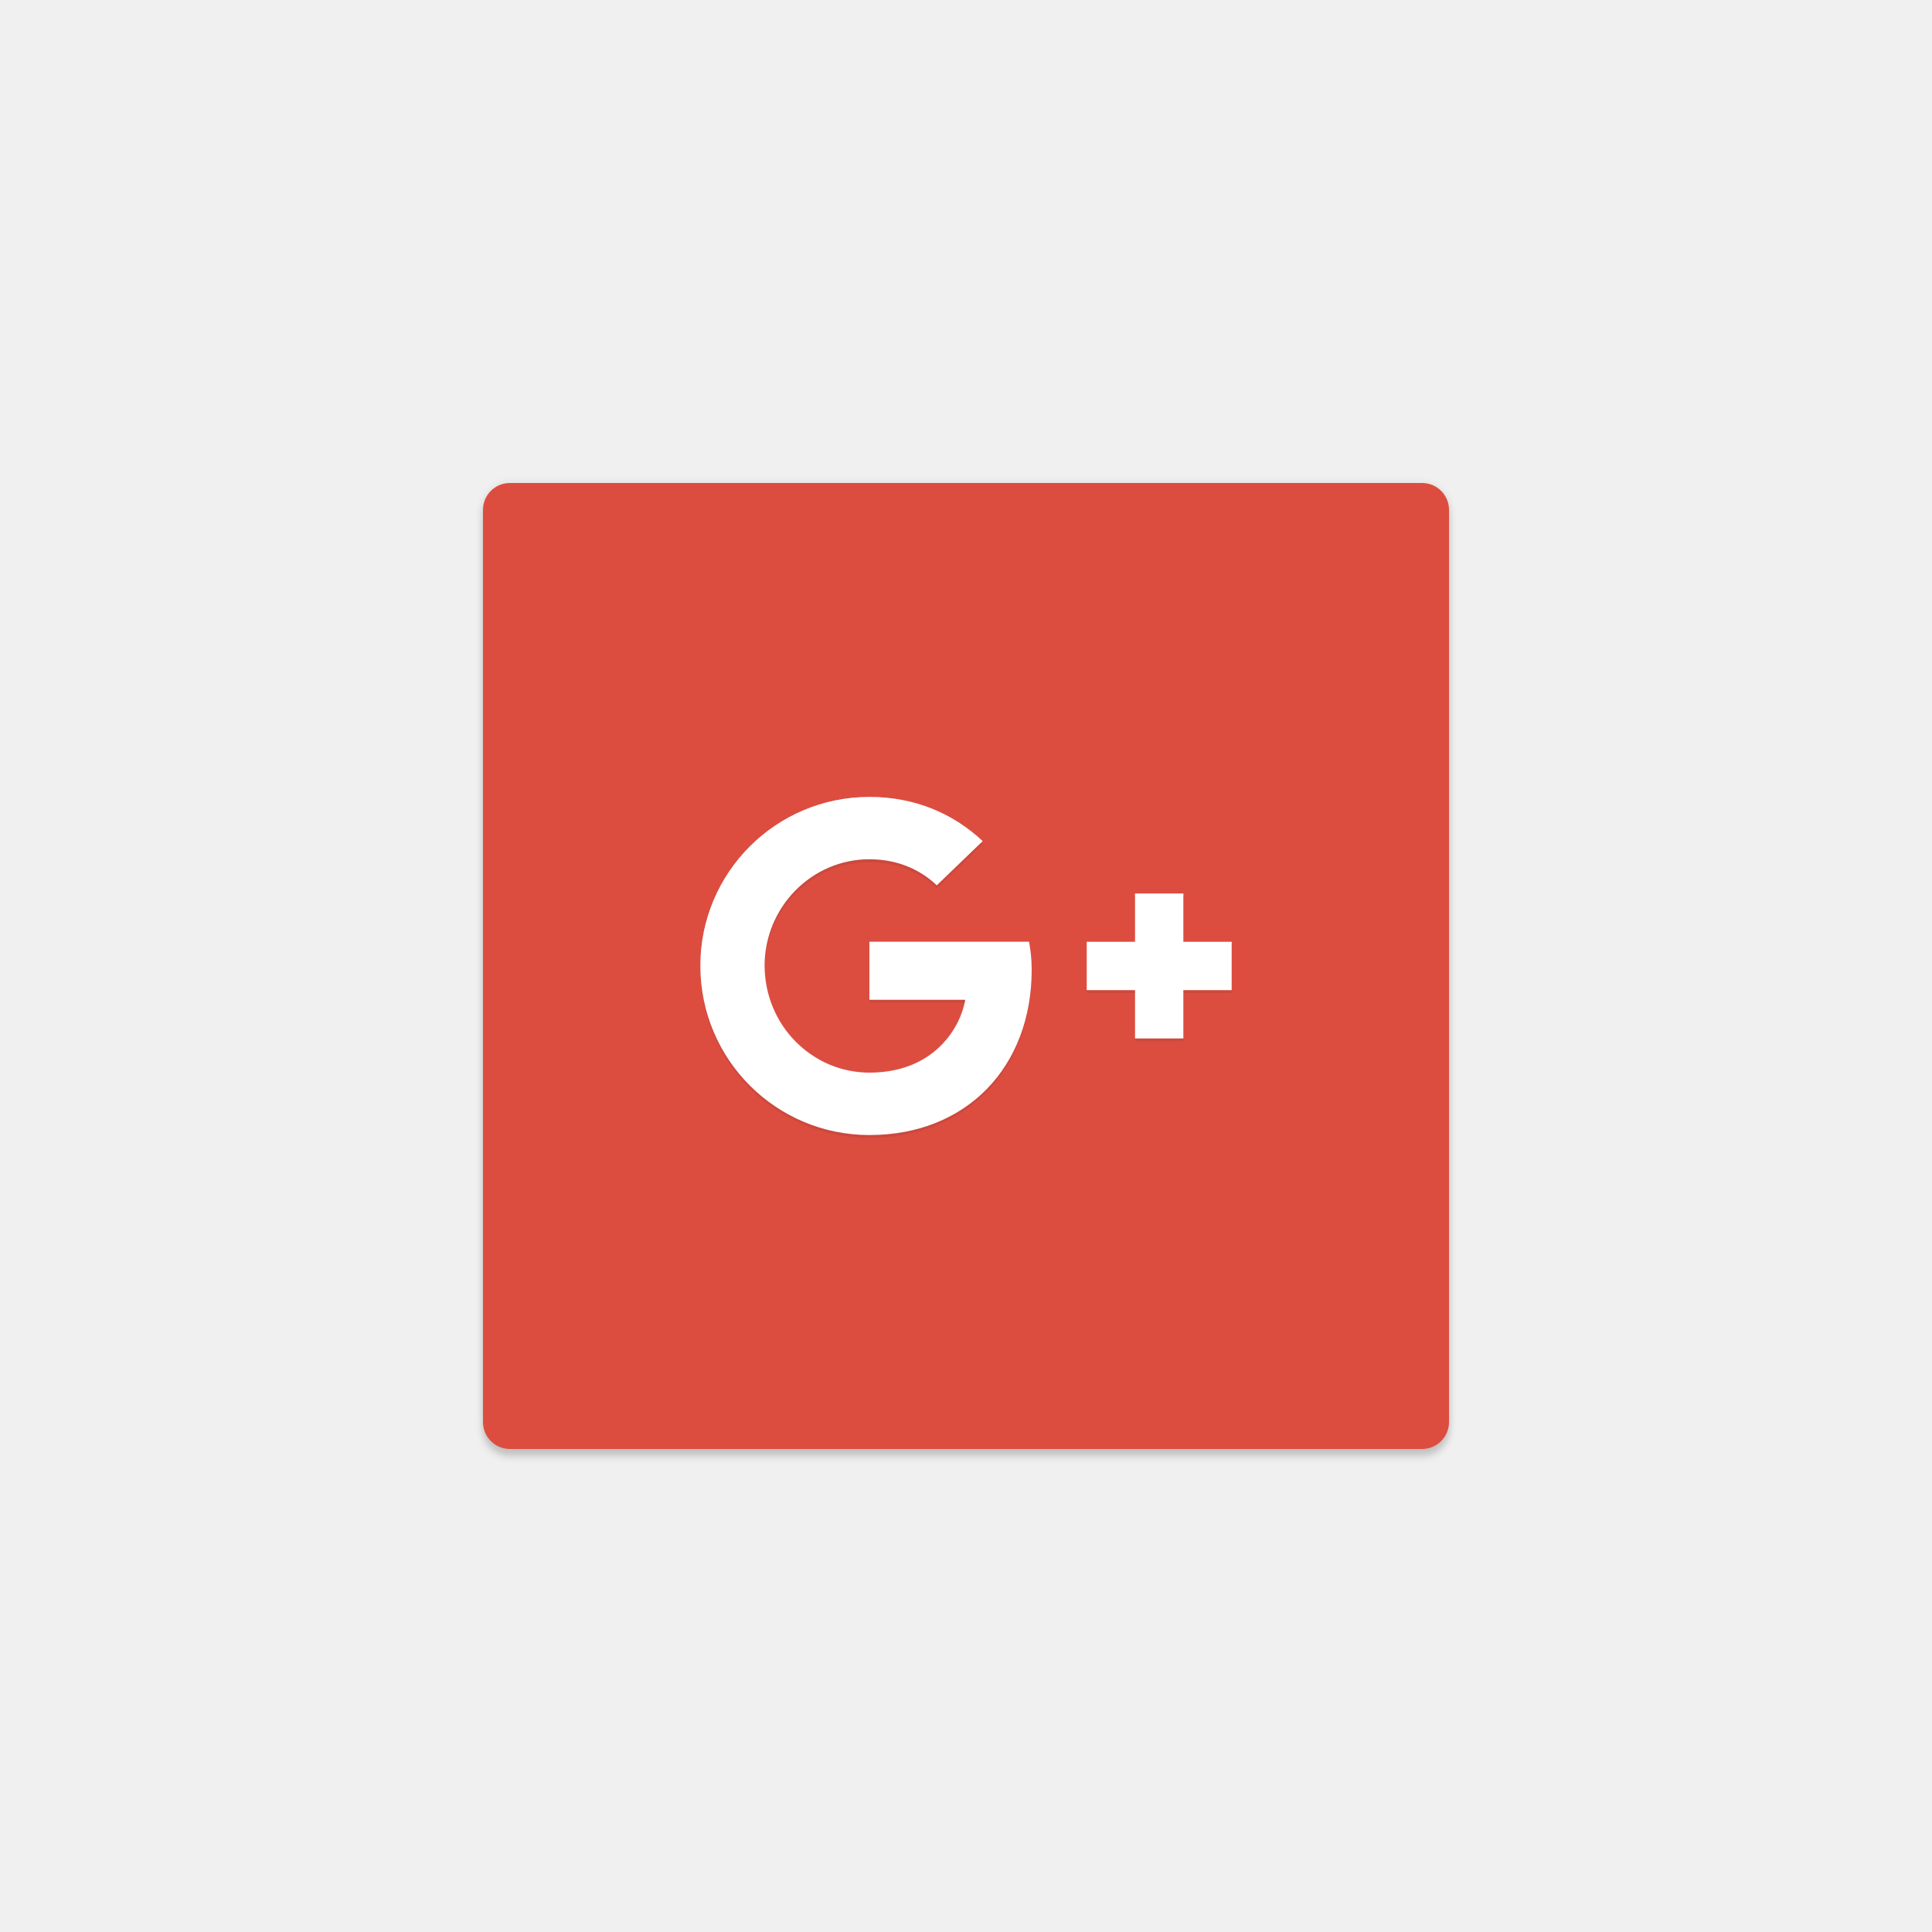
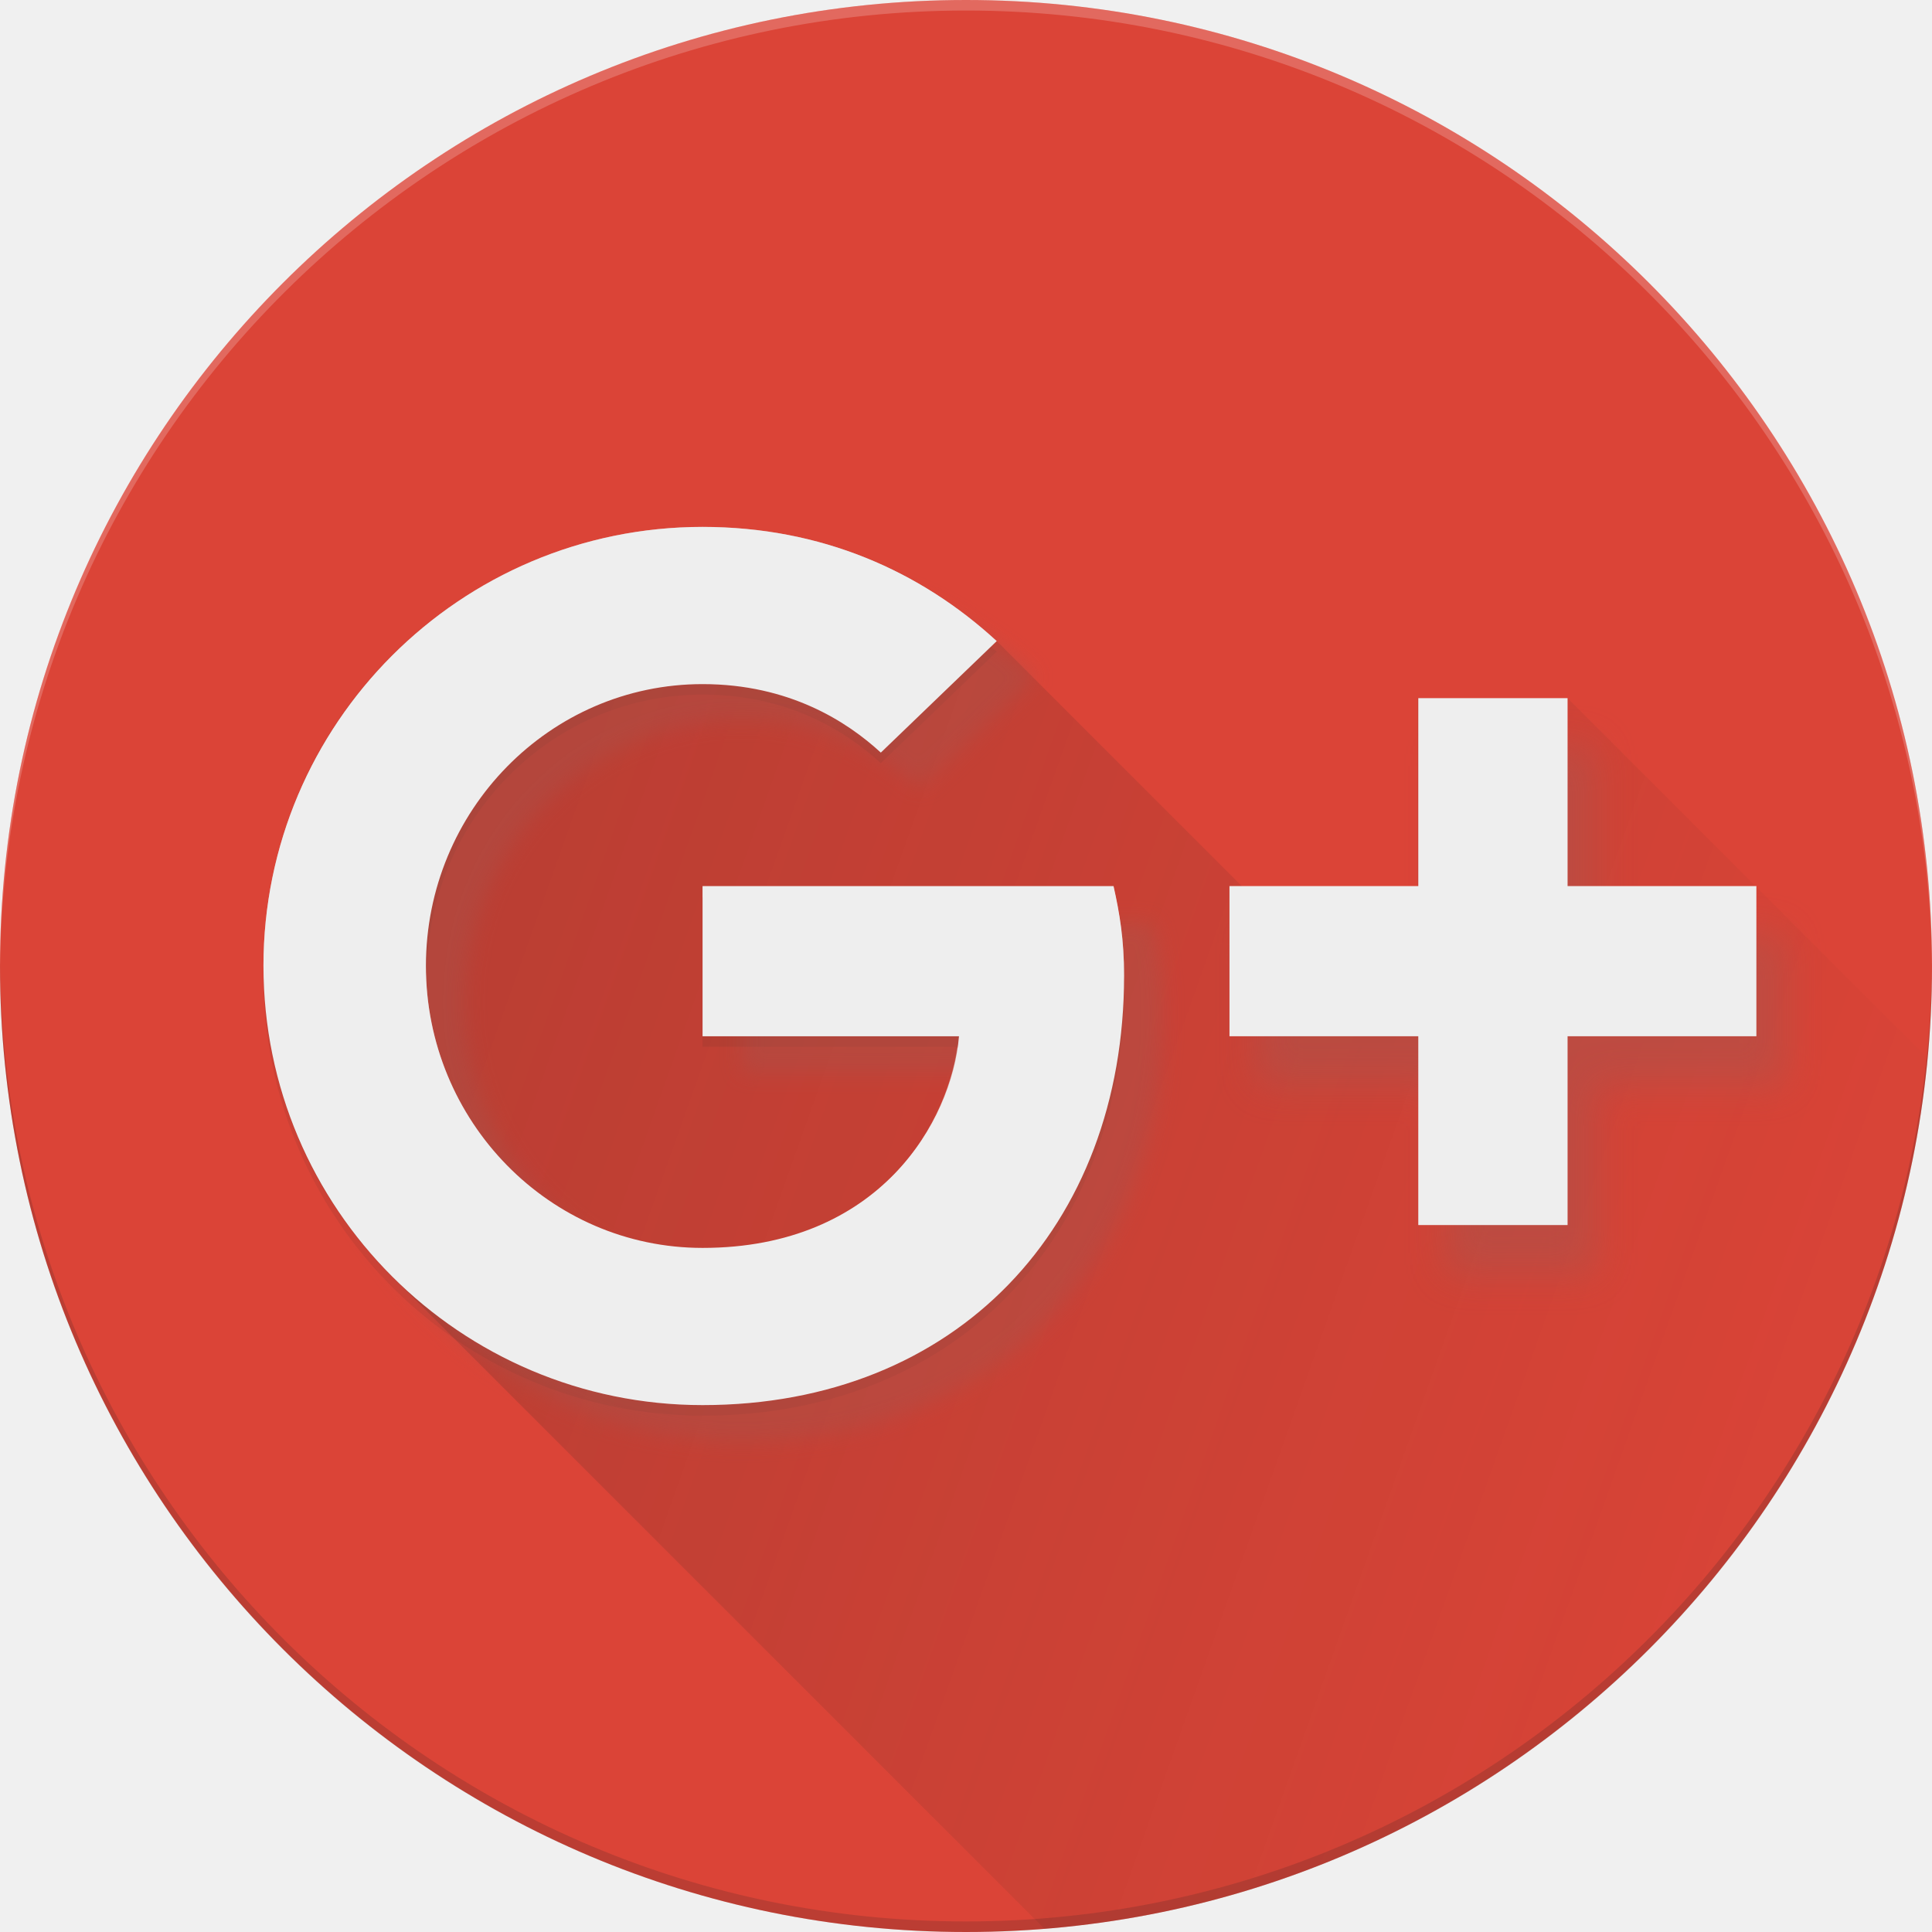
- <svg xmlns="http://www.w3.org/2000/svg" viewBox="0 0 504 504">
+ <svg xmlns="http://www.w3.org/2000/svg" viewBox="0 0 256 256">
  <defs>
-     <filter id="a" width="2" height="2" x="-.5" y="-.5" filterUnits="objectBoundingBox">
-       <feOffset dy="2" in="SourceAlpha" result="shadowOffsetOuter1" />
-       <feGaussianBlur in="shadowOffsetOuter1" result="shadowBlurOuter1" stdDeviation="1" />
-       <feColorMatrix in="shadowBlurOuter1" result="shadowMatrixOuter1" values="0 0 0 0 0 0 0 0 0 0 0 0 0 0 0 0 0 0 0.168 0" />
-       <feOffset in="SourceAlpha" result="shadowOffsetOuter2" />
-       <feGaussianBlur in="shadowOffsetOuter2" result="shadowBlurOuter2" stdDeviation="1" />
-       <feColorMatrix in="shadowBlurOuter2" result="shadowMatrixOuter2" values="0 0 0 0 0 0 0 0 0 0 0 0 0 0 0 0 0 0 0.084 0" />
-       <feMerge>
-         <feMergeNode in="shadowMatrixOuter1" />
-         <feMergeNode in="shadowMatrixOuter2" />
-         <feMergeNode in="SourceGraphic" />
-       </feMerge>
+     <filter id="prefix__c" x="-.028" y="-.027" width="1.056" height="1.055" color-interpolation-filters="sRGB">
+       <feGaussianBlur stdDeviation="30.606" />
    </filter>
+     <filter id="prefix__d" x="-.087" y="-.087" width="1.174" height="1.174" color-interpolation-filters="sRGB">
+       <feGaussianBlur stdDeviation="58.166" />
+     </filter>
+     <radialGradient id="prefix__a" cx="1339.9" cy="5126.9" r="5589.9" gradientTransform="matrix(.043424 0 0 -.043424 0 256.09)" gradientUnits="userSpaceOnUse">
+       <stop stop-color="#fff" stop-opacity=".1" offset="0" />
+       <stop stop-color="#fff" stop-opacity="0" offset="1" />
+     </radialGradient>
+     <linearGradient id="prefix__b" x1="1479.1" x2="5346.5" y1="2779.8" y2="1405.7" gradientTransform="matrix(.043424 0 0 -.043424 0 256.09)" gradientUnits="userSpaceOnUse">
+       <stop stop-color="#3e2723" stop-opacity=".2" offset="0" />
+       <stop stop-color="#3e2723" stop-opacity=".02" offset="1" />
+     </linearGradient>
  </defs>
-   <g fill="none" transform="translate(126 126)">
-     <rect width="252" height="252" fill="#dc4e41" filter="url(#a)" rx="7" />
-     <path fill="#fff" d="M100.8 119.7v15.12h25.011c-1.008 6.489-7.56 19.026-25.011 19.026-15.057 0-27.342-12.474-27.342-27.846S85.743 98.154 100.8 98.154c8.568 0 14.301 3.654 17.577 6.804l11.97-11.529C122.661 86.247 112.707 81.9 100.8 81.9c-24.381 0-44.1 19.719-44.1 44.1s19.719 44.1 44.1 44.1c25.452 0 42.336-17.892 42.336-43.092 0-2.898-.315-5.103-.693-7.308z" />
-     <path fill="#fff" d="M100.8 120.456h41.643c.441 2.079.693 4.284.693 6.93v-.441c0-2.898-.315-5.103-.693-7.308H100.8zm0-37.8c11.655 0 21.483 4.221 29.043 11.151l.441-.441C122.661 86.247 112.707 81.9 100.8 81.9c-24.381 0-44.1 19.719-44.1 44.1v.378c.252-24.129 19.908-43.722 44.1-43.722zm0 71.946c17.451 0 24.003-12.474 25.011-19.026h-.189c-1.386 6.678-8.001 18.207-24.822 18.207-14.931 0-27.09-12.285-27.279-27.405 0 .126-.063.252-.063.378 0 15.372 12.285 27.846 27.342 27.846z" opacity=".4" />
-     <path fill="#3e2723" d="M100.8 98.154c-15.057 0-27.342 12.474-27.342 27.846 0 .126.063.252.063.378.189-15.183 12.348-27.405 27.279-27.405 8.568 0 14.301 3.654 17.577 6.804l11.97-11.529c-.126-.126-.315-.252-.441-.378l-11.529 11.151c-3.276-3.15-9.009-6.867-17.577-6.867zm0 36.666v.756h24.822c.063-.252.126-.567.189-.756z" opacity=".1" />
-     <path fill="#3e2723" d="M100.8 170.1c-24.192 0-43.848-19.53-44.1-43.722v.378c0 24.381 19.719 44.1 44.1 44.1 25.452 0 42.336-17.892 42.336-43.092v-.378c-.189 25.011-17.01 42.714-42.336 42.714z" opacity=".1" />
-     <path fill="#fff" d="M195.3 119.7h-12.6v-12.6h-12.6v12.6h-12.6v12.6h12.6v12.6h12.6v-12.6h12.6" />
-     <path fill="#fff" d="M182.7 119.7h12.6v.756h-12.6zm-12.6-12.6h12.6v.756h-12.6zm-12.6 12.6h12.6v.756h-12.6z" opacity=".4" />
-     <path fill="#3e2723" d="M157.5 132.3h12.6v.756h-12.6zm25.2 0h12.6v.756h-12.6zm-12.6 12.6h12.6v.756h-12.6z" opacity=".1" />
-     <path d="M25.2 25.2h201.6v201.6H25.2z" />
-   </g>
+   <circle cx="128" cy="128" r="128" fill="url(#prefix__a)" />
+   <circle cx="128" cy="128" r="128" fill="#db4437" />
+   <path d="m128 1.396c70.4 0 127.65 56.902 128 127.3v-0.698c-4e-5 -70.749-57.251-128-128-128-70.749 0-128 57.251-128 128v0.698c0.349-70.284 57.6-127.3 128-127.3z" fill="#fff" fill-opacity=".2" />
+   <path d="m128 254.6c-70.4 0-127.65-56.902-128-127.3v0.698c0 70.749 57.251 128 128 128 70.749 0 128-57.251 128-128v-0.698c-0.349 70.284-57.6 127.3-128 127.3z" fill="#3e2723" fill-opacity=".2" />
+   <path d="m255.42 140.22-47.707-47.707h-19.898v28.975h-19.2l-36.538-36.538h-0.116c-10.007-9.425-23.156-15.127-38.866-15.127-22.691 0-42.473 13.033-52.014 32-3.956 7.913-6.167 16.756-6.167 26.182 0 9.425 2.211 18.269 6.167 26.182 3.025 6.051 7.215 11.52 12.102 16.175l85.221 85.221c61.79-4.969 111.19-53.817 117.02-115.36z" fill="url(#prefix__b)" />
+   <path d="m93.091 118.92h54.458c0.815 3.375 1.28 6.749 1.396 11.055v-0.582c0-4.771-0.582-8.262-1.396-11.869h-54.458zm0-47.709c15.244 0 28.16 5.585 38.051 14.545l0.815-0.815c-10.007-9.309-23.156-15.127-38.865-15.127-32.116 0-58.182 26.065-58.182 58.182 0 0.233 0.116 0.465 0.116 0.698 0.349-31.767 26.182-57.484 58.065-57.484zm0 95.651c23.389 0 33.047-16.873 33.978-28.044h-0.233c-1.629 11.171-11.287 26.647-33.745 26.647-20.015 0-36.189-16.407-36.655-36.655 0 0.233-0.116 0.465-0.116 0.698 0.116 20.596 16.524 37.353 36.771 37.353z" fill="#fff" opacity=".4" />
+   <path d="m93.091 90.647c-20.247 0-36.655 16.756-36.655 37.353 0 0.233 0.116 0.465 0.116 0.698 0.349-20.247 16.524-36.655 36.538-36.655 11.52 0 19.2 5.004 23.622 9.076l15.36-14.778c-0.233-0.233-0.582-0.465-0.815-0.698l-14.429 13.964c-4.538-4.073-12.218-8.96-23.738-8.96zm0 95.535c-31.884 0-57.716-25.716-58.065-57.484 0 0.233-0.116 0.465-0.116 0.698 0 32.116 26.065 58.182 58.182 58.182 33.629 0 55.855-23.622 55.855-56.902v-0.815c-0.349 32.931-22.458 56.32-55.854 56.32zm0-48.873v1.396h33.745c0.116-0.465 0.233-1.047 0.233-1.396z" fill="#3e2723" opacity=".1" />
+   <path transform="scale(.043424)" d="m3045.7 3272.4c-21.438 259.93-243.85 645.81-782.48 645.81-466.27 0-844.11-385.88-844.11-860.19s377.84-860.19 844.11-860.19c265.29 0 442.15 115.23 543.98 209.02l353.72-340.32c-233.14-214.38-535.94-348.36-897.7-348.36-739.6 0-1339.9 600.26-1339.9 1339.9s600.26 1339.9 1339.9 1339.9c774.44 0 1286.3-543.98 1286.3-1310.4 0-109.87-13.398-190.26-32.156-273.33h-1254.1v458.23h782.48z" fill="#a6554e" filter="url(#prefix__c)" opacity=".367" />
+   <path d="m127.07 137.31c-0.931 11.287-10.589 28.044-33.978 28.044-20.247 0-36.655-16.756-36.655-37.353 0-20.596 16.407-37.353 36.655-37.353 11.52 0 19.2 5.004 23.622 9.076l15.36-14.778c-10.124-9.309-23.273-15.127-38.982-15.127-32.116 0-58.182 26.065-58.182 58.182s26.065 58.182 58.182 58.182c33.629 0 55.855-23.622 55.855-56.902 0-4.771-0.582-8.262-1.396-11.869h-54.458v19.898h33.978z" fill="#eee" stroke-width=".043" />
+   <path transform="scale(.043424)" d="m5444.2 2850.4h-576.14v-573.46h-455.55v573.46h-576.14v458.23h576.14v576.14h455.55v-576.14h576.14" fill="#a8544d" filter="url(#prefix__d)" opacity=".487" />
+   <path d="m232.73 117.41h-25.018v-24.902h-19.782v24.902h-25.018v19.898h25.018v25.018h19.782v-25.018h25.018" fill="#eee" stroke-width=".043" />
</svg>
